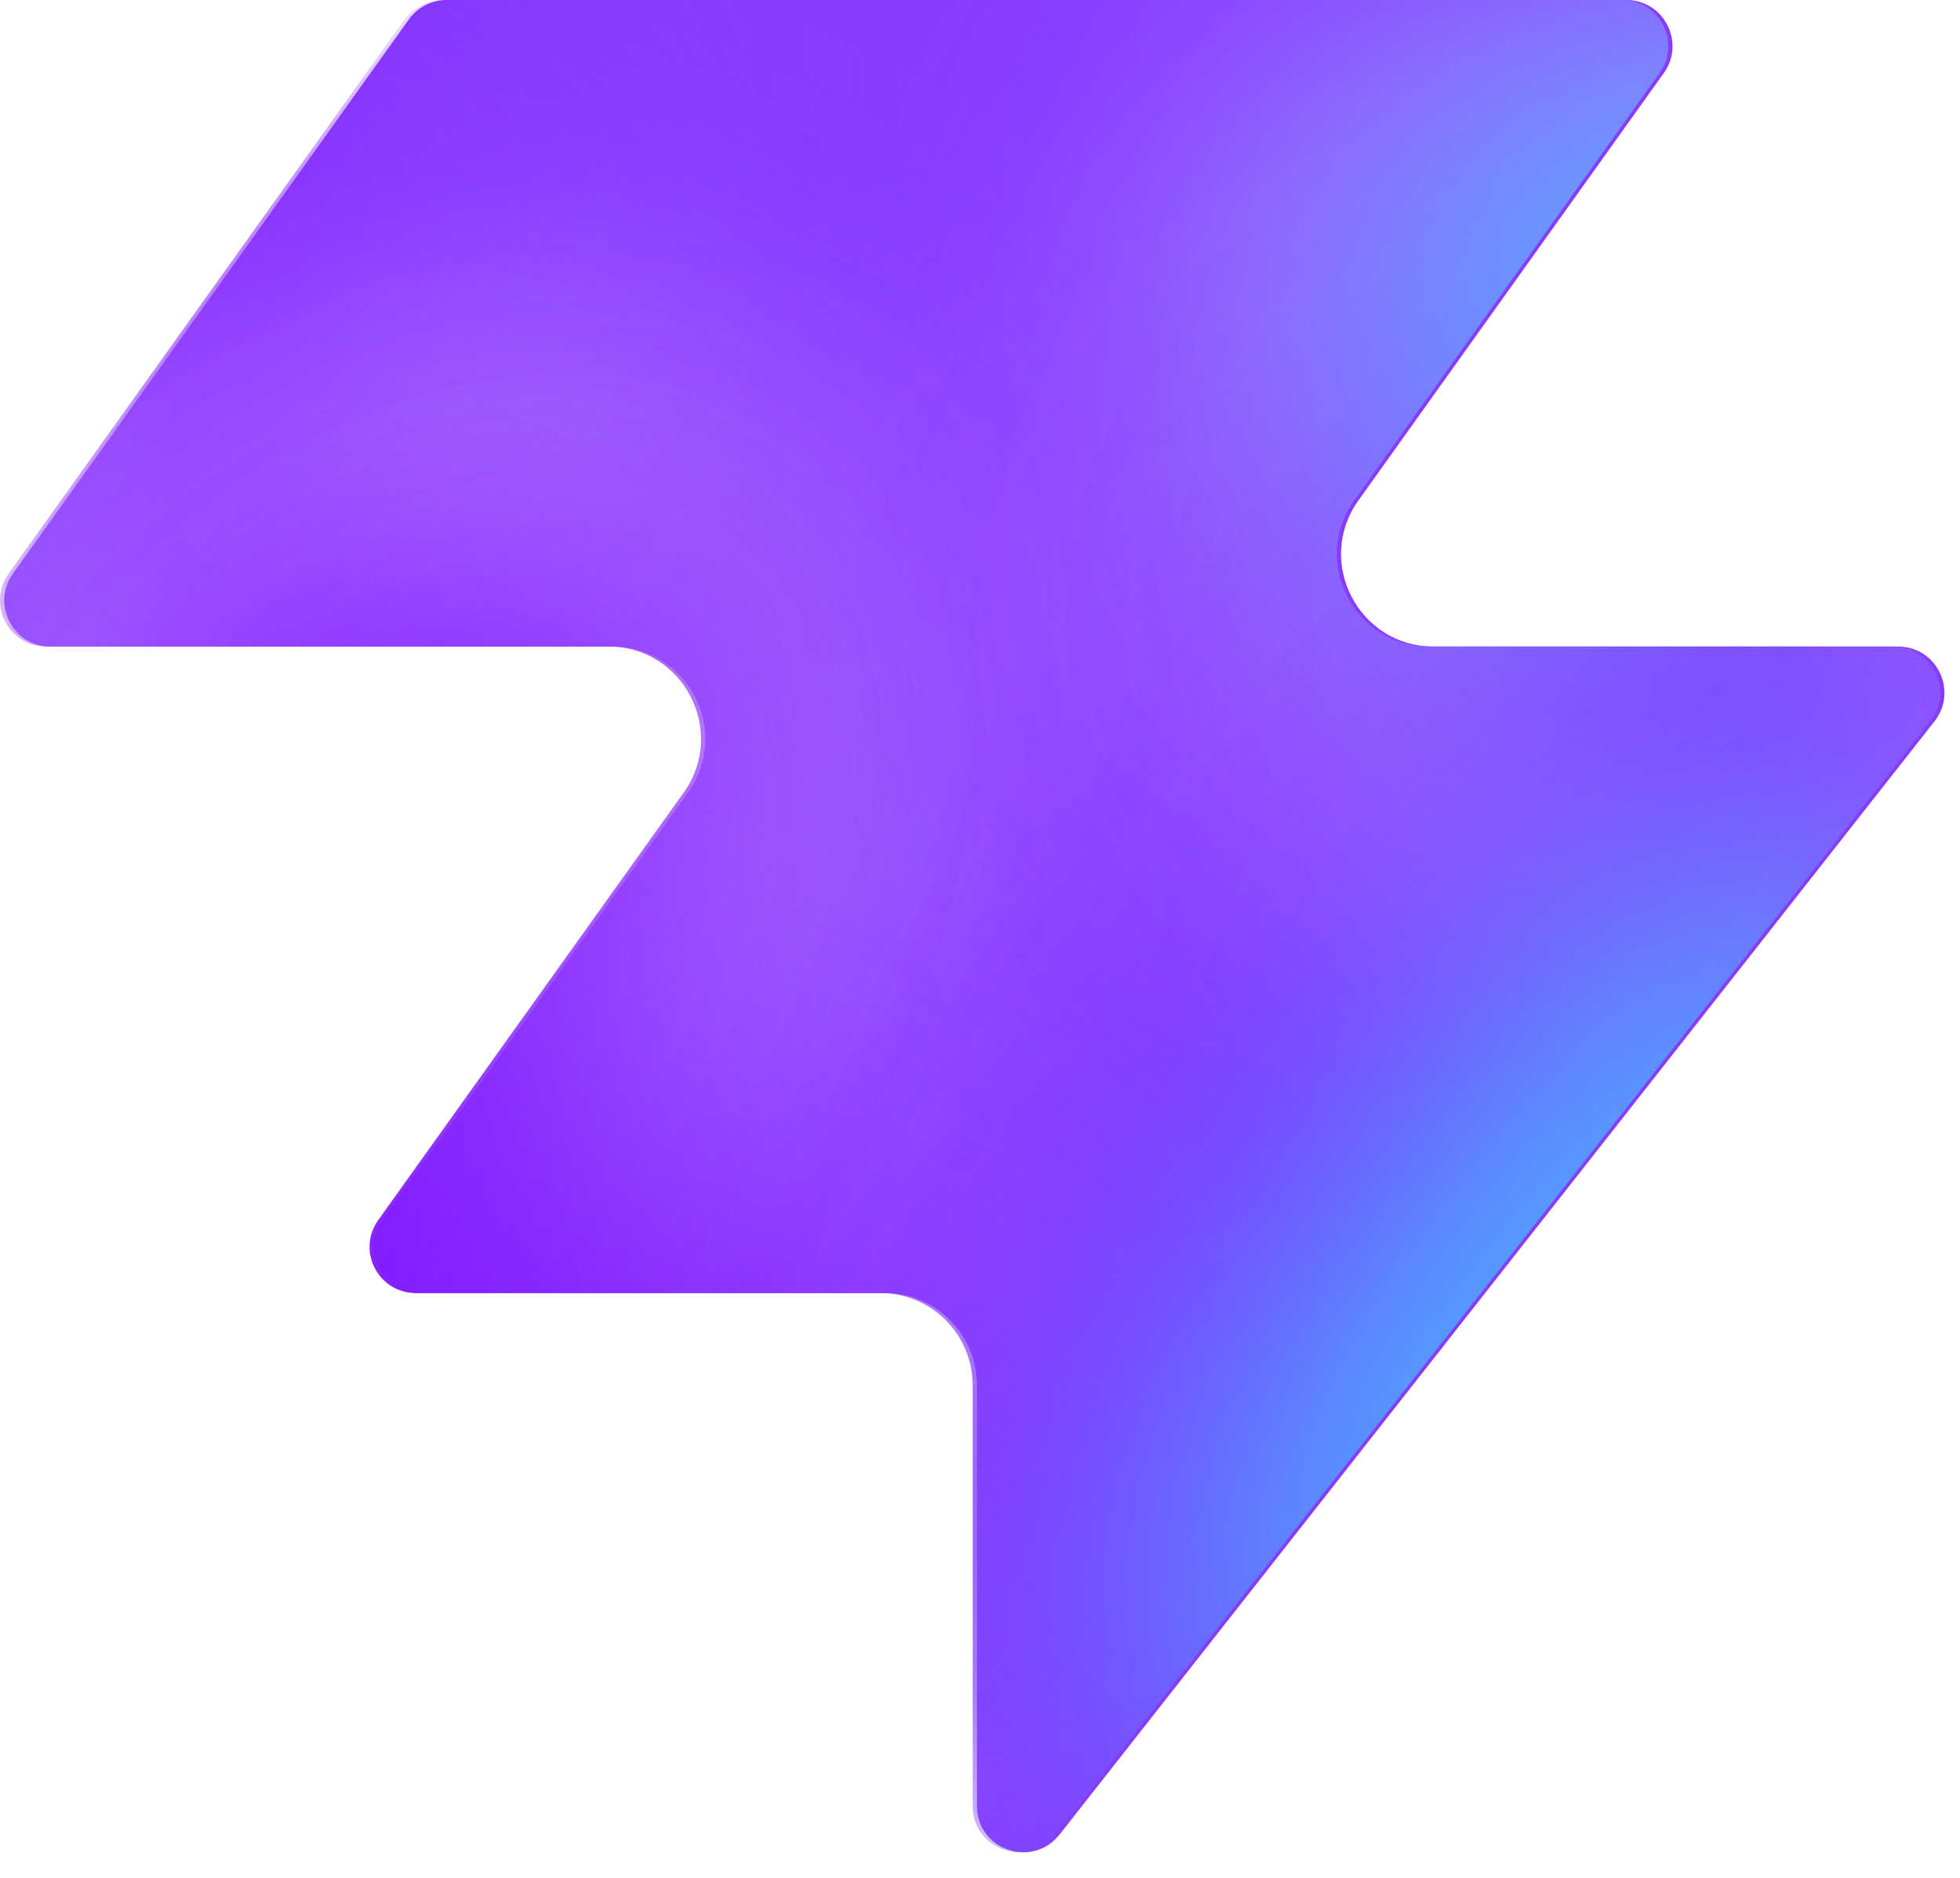
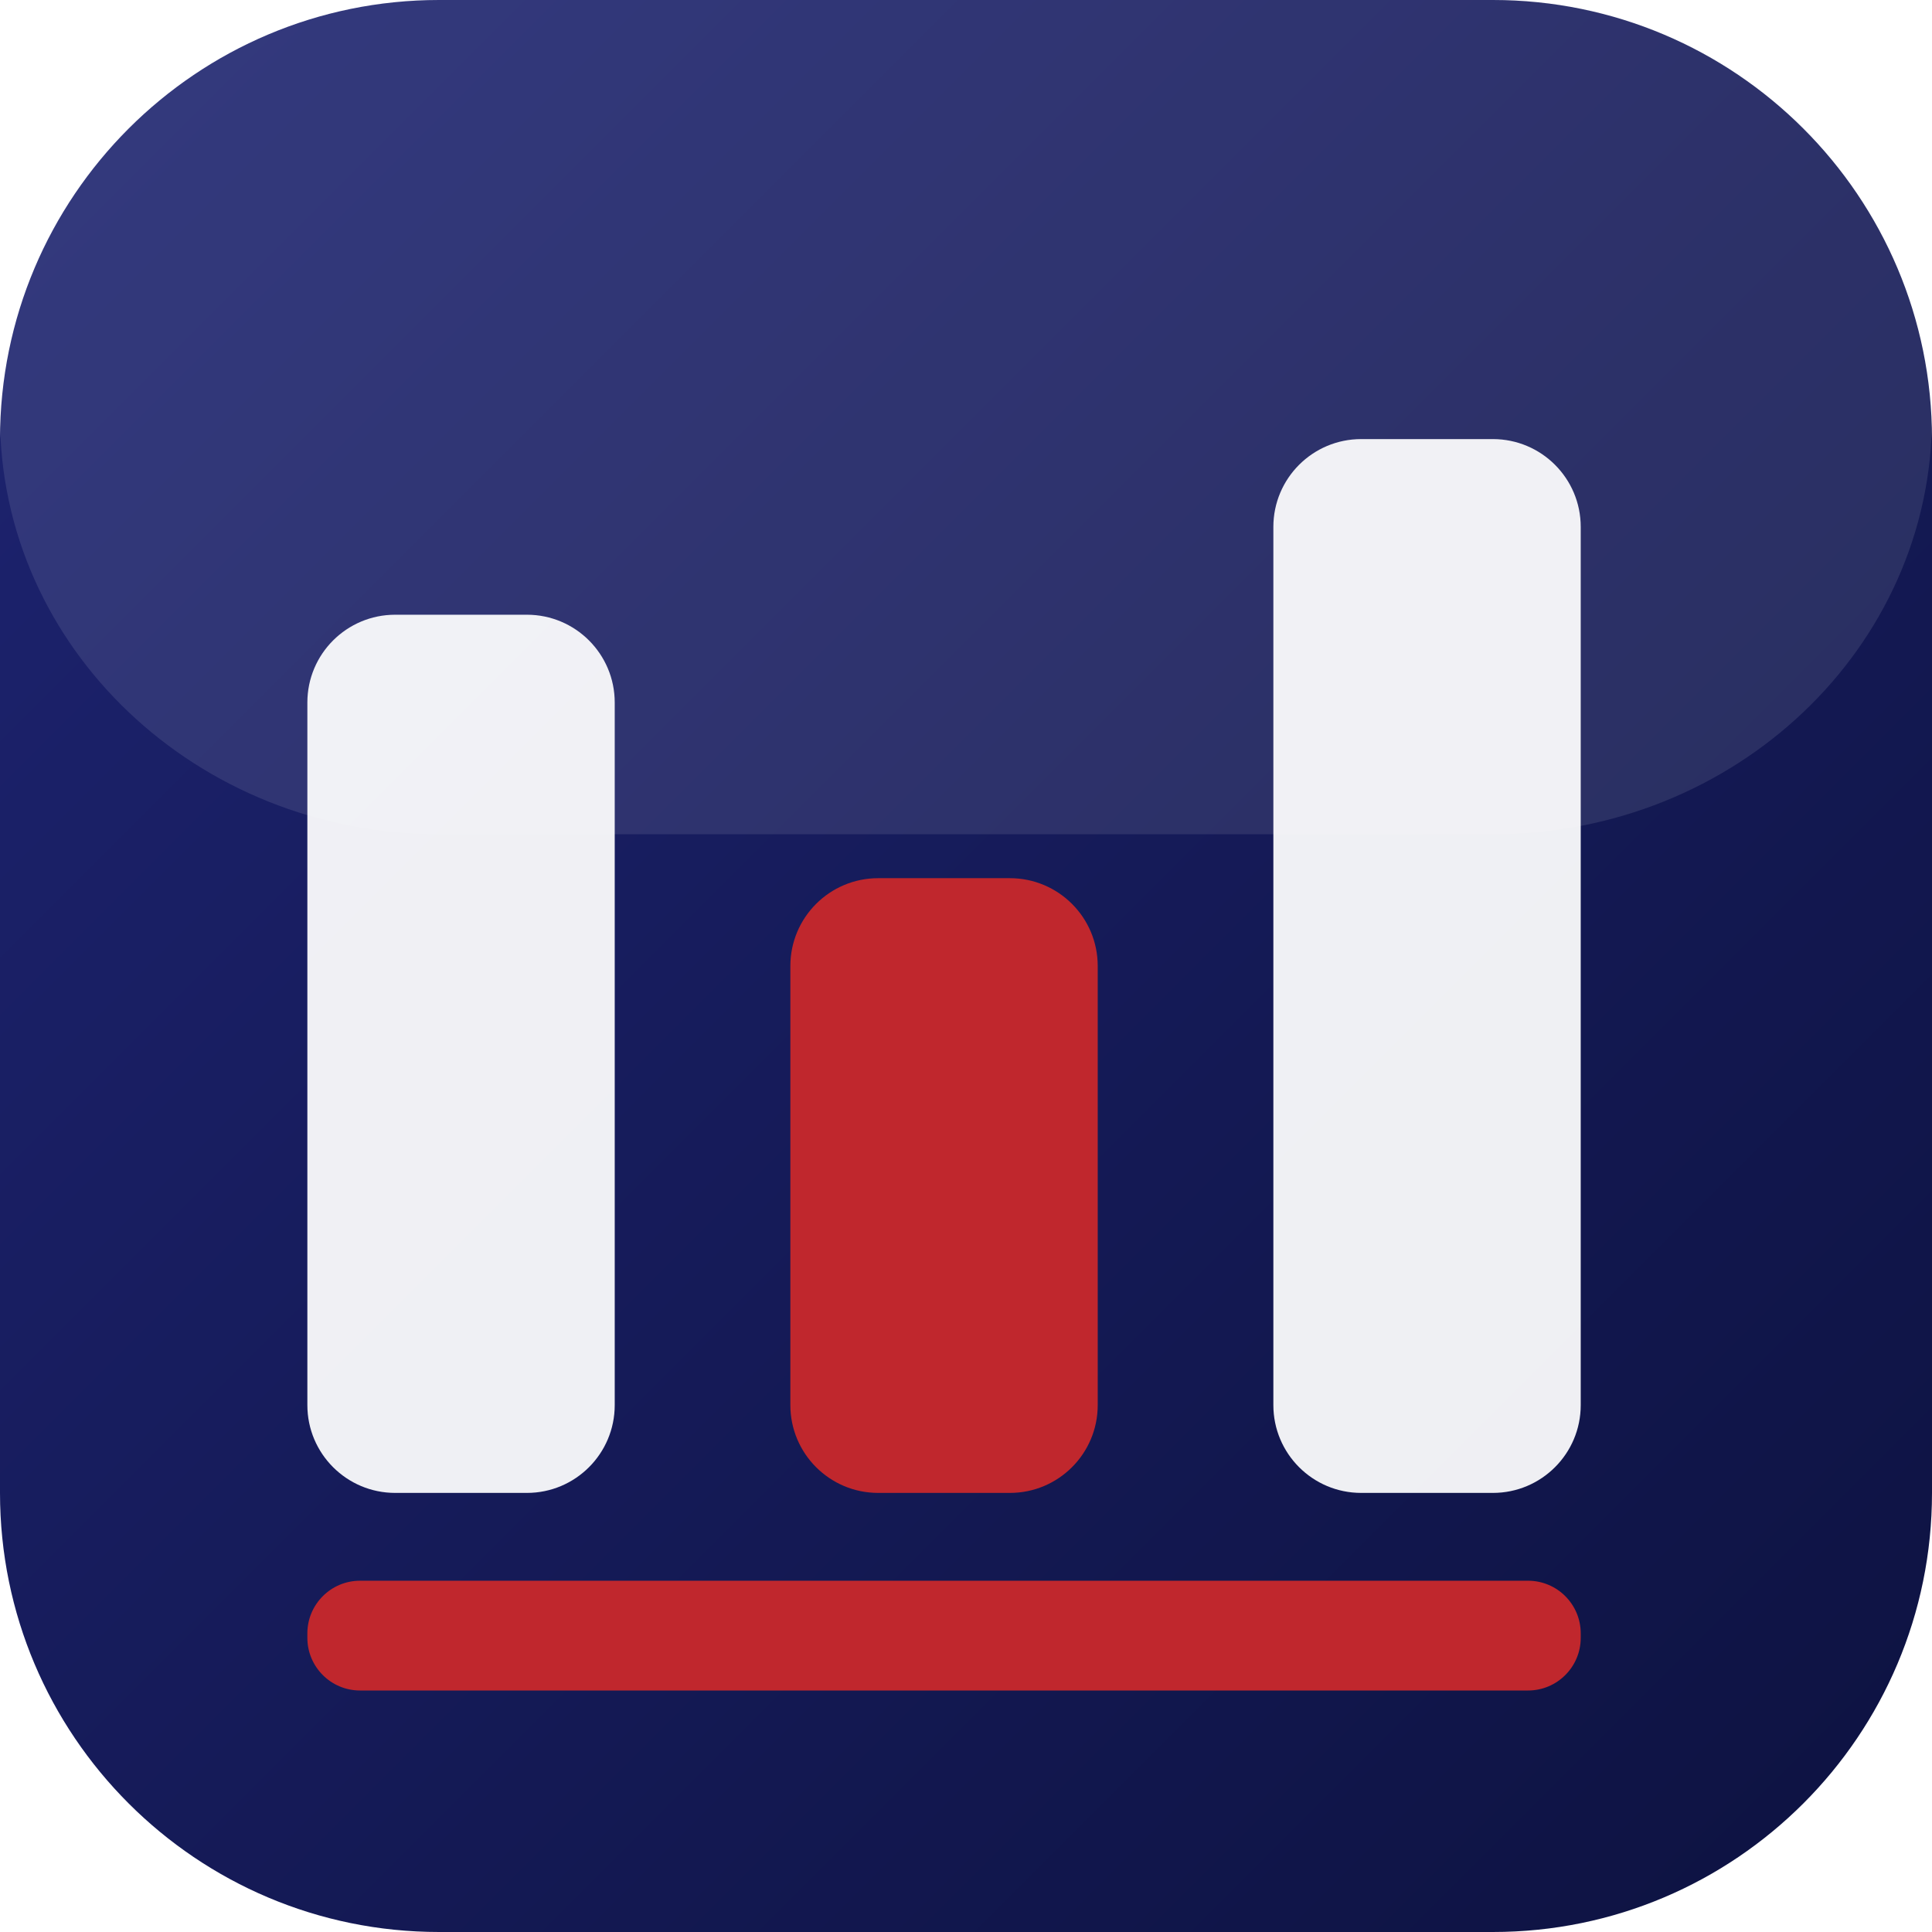
- <svg xmlns="http://www.w3.org/2000/svg" width="48" height="46" fill="none" viewBox="0 0 48 46">
-   <path fill="#863bff" d="M25.946 44.938c-.664.845-2.021.375-2.021-.698V33.937a2.26 2.26 0 0 0-2.262-2.262H10.287c-.92 0-1.456-1.04-.92-1.788l7.48-10.471c1.07-1.497 0-3.578-1.842-3.578H1.237c-.92 0-1.456-1.04-.92-1.788L10.013.474c.214-.297.556-.474.92-.474h28.894c.92 0 1.456 1.04.92 1.788l-7.48 10.471c-1.07 1.498 0 3.579 1.842 3.579h11.377c.943 0 1.473 1.088.89 1.83L25.947 44.94z" style="fill:#863bff;fill:color(display-p3 .525 .23 1);fill-opacity:1" />
-   <mask id="a" width="48" height="46" x="0" y="0" maskUnits="userSpaceOnUse" style="mask-type:alpha">
-     <path fill="#000" d="M25.842 44.938c-.664.844-2.021.375-2.021-.698V33.937a2.26 2.26 0 0 0-2.262-2.262H10.183c-.92 0-1.456-1.04-.92-1.788l7.48-10.471c1.07-1.498 0-3.579-1.842-3.579H1.133c-.92 0-1.456-1.04-.92-1.787L9.91.473c.214-.297.556-.474.92-.474h28.894c.92 0 1.456 1.04.92 1.788l-7.48 10.471c-1.07 1.498 0 3.578 1.842 3.578h11.377c.943 0 1.473 1.088.89 1.832L25.843 44.94z" style="fill:#000;fill-opacity:1" />
-   </mask>
-   <g mask="url(#a)">
-     <g filter="url(#b)">
-       <ellipse cx="5.508" cy="14.704" fill="#ede6ff" rx="5.508" ry="14.704" style="fill:#ede6ff;fill:color(display-p3 .927 .903 1);fill-opacity:1" transform="matrix(.00324 1 1 -.00324 -4.47 31.516)" />
-     </g>
-     <g filter="url(#c)">
-       <ellipse cx="10.399" cy="29.851" fill="#ede6ff" rx="10.399" ry="29.851" style="fill:#ede6ff;fill:color(display-p3 .927 .903 1);fill-opacity:1" transform="matrix(.00324 1 1 -.00324 -39.328 7.883)" />
-     </g>
-     <g filter="url(#d)">
-       <ellipse cx="5.508" cy="30.487" fill="#7e14ff" rx="5.508" ry="30.487" style="fill:#7e14ff;fill:color(display-p3 .492 .077 1);fill-opacity:1" transform="rotate(89.814 -25.913 -14.639)scale(1 -1)" />
-     </g>
-     <g filter="url(#e)">
-       <ellipse cx="5.508" cy="30.599" fill="#7e14ff" rx="5.508" ry="30.599" style="fill:#7e14ff;fill:color(display-p3 .492 .077 1);fill-opacity:1" transform="rotate(89.814 -32.644 -3.334)scale(1 -1)" />
-     </g>
-     <g filter="url(#f)">
-       <ellipse cx="5.508" cy="30.599" fill="#7e14ff" rx="5.508" ry="30.599" style="fill:#7e14ff;fill:color(display-p3 .492 .077 1);fill-opacity:1" transform="matrix(.00324 1 1 -.00324 -34.34 30.47)" />
-     </g>
-     <g filter="url(#g)">
-       <ellipse cx="14.072" cy="22.078" fill="#ede6ff" rx="14.072" ry="22.078" style="fill:#ede6ff;fill:color(display-p3 .927 .903 1);fill-opacity:1" transform="rotate(93.35 24.506 48.493)scale(-1 1)" />
-     </g>
-     <g filter="url(#h)">
-       <ellipse cx="3.47" cy="21.501" fill="#7e14ff" rx="3.47" ry="21.501" style="fill:#7e14ff;fill:color(display-p3 .492 .077 1);fill-opacity:1" transform="rotate(89.009 28.708 47.59)scale(-1 1)" />
-     </g>
-     <g filter="url(#i)">
-       <ellipse cx="3.47" cy="21.501" fill="#7e14ff" rx="3.47" ry="21.501" style="fill:#7e14ff;fill:color(display-p3 .492 .077 1);fill-opacity:1" transform="rotate(89.009 28.708 47.59)scale(-1 1)" />
-     </g>
-     <g filter="url(#j)">
-       <ellipse cx=".387" cy="8.972" fill="#7e14ff" rx="4.407" ry="29.108" style="fill:#7e14ff;fill:color(display-p3 .492 .077 1);fill-opacity:1" transform="rotate(39.51 .387 8.972)" />
-     </g>
-     <g filter="url(#k)">
-       <ellipse cx="47.523" cy="-6.092" fill="#7e14ff" rx="4.407" ry="29.108" style="fill:#7e14ff;fill:color(display-p3 .492 .077 1);fill-opacity:1" transform="rotate(37.892 47.523 -6.092)" />
-     </g>
-     <g filter="url(#l)">
-       <ellipse cx="41.412" cy="6.333" fill="#47bfff" rx="5.971" ry="9.665" style="fill:#47bfff;fill:color(display-p3 .28 .748 1);fill-opacity:1" transform="rotate(37.892 41.412 6.333)" />
-     </g>
-     <g filter="url(#m)">
-       <ellipse cx="-1.879" cy="38.332" fill="#7e14ff" rx="4.407" ry="29.108" style="fill:#7e14ff;fill:color(display-p3 .492 .077 1);fill-opacity:1" transform="rotate(37.892 -1.88 38.332)" />
-     </g>
-     <g filter="url(#n)">
-       <ellipse cx="-1.879" cy="38.332" fill="#7e14ff" rx="4.407" ry="29.108" style="fill:#7e14ff;fill:color(display-p3 .492 .077 1);fill-opacity:1" transform="rotate(37.892 -1.88 38.332)" />
-     </g>
-     <g filter="url(#o)">
-       <ellipse cx="35.651" cy="29.907" fill="#7e14ff" rx="4.407" ry="29.108" style="fill:#7e14ff;fill:color(display-p3 .492 .077 1);fill-opacity:1" transform="rotate(37.892 35.651 29.907)" />
-     </g>
-     <g filter="url(#p)">
-       <ellipse cx="38.418" cy="32.4" fill="#47bfff" rx="5.971" ry="15.297" style="fill:#47bfff;fill:color(display-p3 .28 .748 1);fill-opacity:1" transform="rotate(37.892 38.418 32.4)" />
-     </g>
-   </g>
+ <svg xmlns="http://www.w3.org/2000/svg" viewBox="0 0 44 44" width="44" height="44">
+   <rect width="44" height="44" rx="10" fill="url(#grad)" />
  <defs>
-     <filter id="b" width="60.045" height="41.654" x="-19.77" y="16.149" color-interpolation-filters="sRGB" filterUnits="userSpaceOnUse">
-       <feFlood flood-opacity="0" result="BackgroundImageFix" />
-       <feBlend in="SourceGraphic" in2="BackgroundImageFix" result="shape" />
-       <feGaussianBlur result="effect1_foregroundBlur_2002_17158" stdDeviation="7.659" />
-     </filter>
-     <filter id="c" width="90.34" height="51.437" x="-54.613" y="-7.533" color-interpolation-filters="sRGB" filterUnits="userSpaceOnUse">
-       <feFlood flood-opacity="0" result="BackgroundImageFix" />
-       <feBlend in="SourceGraphic" in2="BackgroundImageFix" result="shape" />
-       <feGaussianBlur result="effect1_foregroundBlur_2002_17158" stdDeviation="7.659" />
-     </filter>
-     <filter id="d" width="79.355" height="29.4" x="-49.64" y="2.03" color-interpolation-filters="sRGB" filterUnits="userSpaceOnUse">
-       <feFlood flood-opacity="0" result="BackgroundImageFix" />
-       <feBlend in="SourceGraphic" in2="BackgroundImageFix" result="shape" />
-       <feGaussianBlur result="effect1_foregroundBlur_2002_17158" stdDeviation="4.596" />
-     </filter>
-     <filter id="e" width="79.579" height="29.4" x="-45.045" y="20.029" color-interpolation-filters="sRGB" filterUnits="userSpaceOnUse">
-       <feFlood flood-opacity="0" result="BackgroundImageFix" />
-       <feBlend in="SourceGraphic" in2="BackgroundImageFix" result="shape" />
-       <feGaussianBlur result="effect1_foregroundBlur_2002_17158" stdDeviation="4.596" />
-     </filter>
-     <filter id="f" width="79.579" height="29.4" x="-43.513" y="21.178" color-interpolation-filters="sRGB" filterUnits="userSpaceOnUse">
-       <feFlood flood-opacity="0" result="BackgroundImageFix" />
-       <feBlend in="SourceGraphic" in2="BackgroundImageFix" result="shape" />
-       <feGaussianBlur result="effect1_foregroundBlur_2002_17158" stdDeviation="4.596" />
-     </filter>
-     <filter id="g" width="74.749" height="58.852" x="15.756" y="-17.901" color-interpolation-filters="sRGB" filterUnits="userSpaceOnUse">
-       <feFlood flood-opacity="0" result="BackgroundImageFix" />
-       <feBlend in="SourceGraphic" in2="BackgroundImageFix" result="shape" />
-       <feGaussianBlur result="effect1_foregroundBlur_2002_17158" stdDeviation="7.659" />
-     </filter>
-     <filter id="h" width="61.377" height="25.362" x="23.548" y="2.284" color-interpolation-filters="sRGB" filterUnits="userSpaceOnUse">
-       <feFlood flood-opacity="0" result="BackgroundImageFix" />
-       <feBlend in="SourceGraphic" in2="BackgroundImageFix" result="shape" />
-       <feGaussianBlur result="effect1_foregroundBlur_2002_17158" stdDeviation="4.596" />
-     </filter>
-     <filter id="i" width="61.377" height="25.362" x="23.548" y="2.284" color-interpolation-filters="sRGB" filterUnits="userSpaceOnUse">
-       <feFlood flood-opacity="0" result="BackgroundImageFix" />
-       <feBlend in="SourceGraphic" in2="BackgroundImageFix" result="shape" />
-       <feGaussianBlur result="effect1_foregroundBlur_2002_17158" stdDeviation="4.596" />
-     </filter>
-     <filter id="j" width="56.045" height="63.649" x="-27.636" y="-22.853" color-interpolation-filters="sRGB" filterUnits="userSpaceOnUse">
-       <feFlood flood-opacity="0" result="BackgroundImageFix" />
-       <feBlend in="SourceGraphic" in2="BackgroundImageFix" result="shape" />
-       <feGaussianBlur result="effect1_foregroundBlur_2002_17158" stdDeviation="4.596" />
-     </filter>
-     <filter id="k" width="54.814" height="64.646" x="20.116" y="-38.415" color-interpolation-filters="sRGB" filterUnits="userSpaceOnUse">
-       <feFlood flood-opacity="0" result="BackgroundImageFix" />
-       <feBlend in="SourceGraphic" in2="BackgroundImageFix" result="shape" />
-       <feGaussianBlur result="effect1_foregroundBlur_2002_17158" stdDeviation="4.596" />
-     </filter>
-     <filter id="l" width="33.541" height="35.313" x="24.641" y="-11.323" color-interpolation-filters="sRGB" filterUnits="userSpaceOnUse">
-       <feFlood flood-opacity="0" result="BackgroundImageFix" />
-       <feBlend in="SourceGraphic" in2="BackgroundImageFix" result="shape" />
-       <feGaussianBlur result="effect1_foregroundBlur_2002_17158" stdDeviation="4.596" />
-     </filter>
-     <filter id="m" width="54.814" height="64.646" x="-29.286" y="6.009" color-interpolation-filters="sRGB" filterUnits="userSpaceOnUse">
-       <feFlood flood-opacity="0" result="BackgroundImageFix" />
-       <feBlend in="SourceGraphic" in2="BackgroundImageFix" result="shape" />
-       <feGaussianBlur result="effect1_foregroundBlur_2002_17158" stdDeviation="4.596" />
-     </filter>
-     <filter id="n" width="54.814" height="64.646" x="-29.286" y="6.009" color-interpolation-filters="sRGB" filterUnits="userSpaceOnUse">
-       <feFlood flood-opacity="0" result="BackgroundImageFix" />
-       <feBlend in="SourceGraphic" in2="BackgroundImageFix" result="shape" />
-       <feGaussianBlur result="effect1_foregroundBlur_2002_17158" stdDeviation="4.596" />
-     </filter>
-     <filter id="o" width="54.814" height="64.646" x="8.244" y="-2.416" color-interpolation-filters="sRGB" filterUnits="userSpaceOnUse">
-       <feFlood flood-opacity="0" result="BackgroundImageFix" />
-       <feBlend in="SourceGraphic" in2="BackgroundImageFix" result="shape" />
-       <feGaussianBlur result="effect1_foregroundBlur_2002_17158" stdDeviation="4.596" />
-     </filter>
-     <filter id="p" width="39.409" height="43.623" x="18.713" y="10.588" color-interpolation-filters="sRGB" filterUnits="userSpaceOnUse">
-       <feFlood flood-opacity="0" result="BackgroundImageFix" />
-       <feBlend in="SourceGraphic" in2="BackgroundImageFix" result="shape" />
-       <feGaussianBlur result="effect1_foregroundBlur_2002_17158" stdDeviation="4.596" />
-     </filter>
+     <linearGradient id="grad" x1="0" y1="0" x2="1" y2="1">
+       <stop offset="0%" stop-color="#1e2472" />
+       <stop offset="100%" stop-color="#0d1240" />
+     </linearGradient>
  </defs>
+   <rect x="0" y="0" width="44" height="19" rx="10" fill="rgba(255,255,255,0.1)" />
+   <rect x="7" y="14" width="7" height="20" rx="2" fill="rgba(255,255,255,0.93)" />
+   <rect x="18" y="20" width="7" height="14" rx="2" fill="#c0272d" />
+   <rect x="29" y="10" width="7" height="24" rx="2" fill="rgba(255,255,255,0.93)" />
+   <rect x="7" y="36" width="29" height="2.5" rx="1.2" fill="#c0272d" />
</svg>
